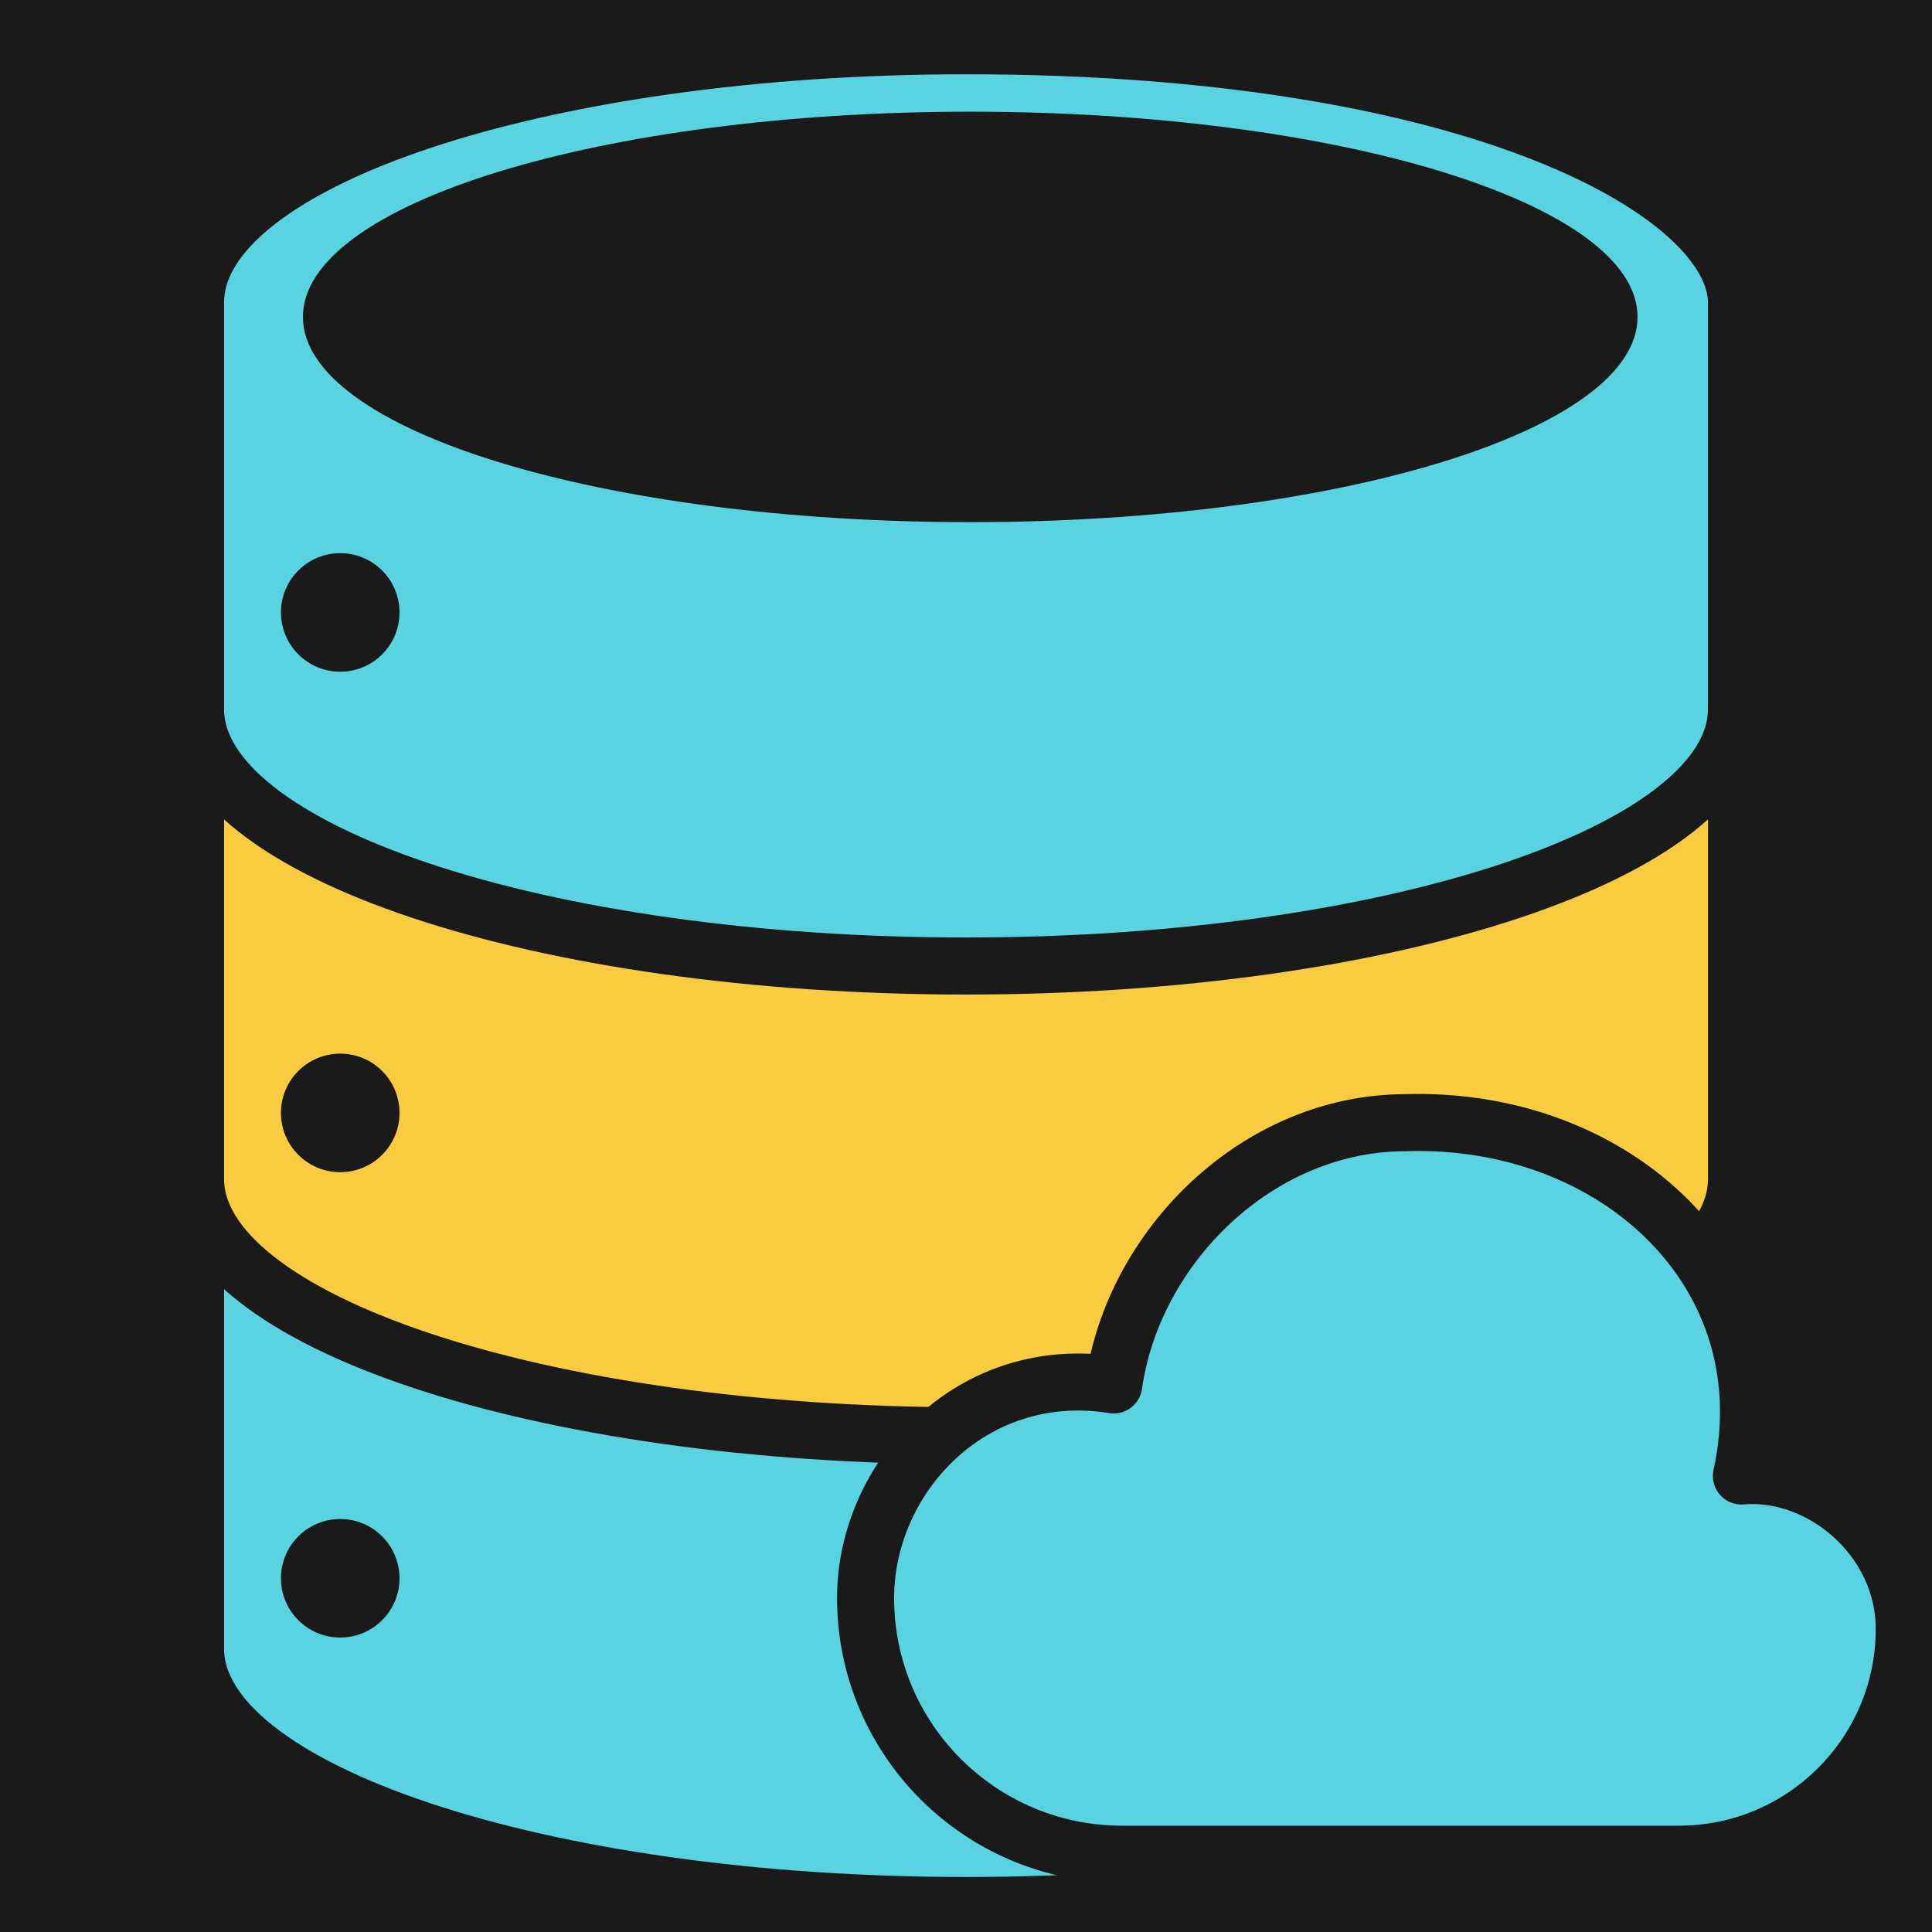
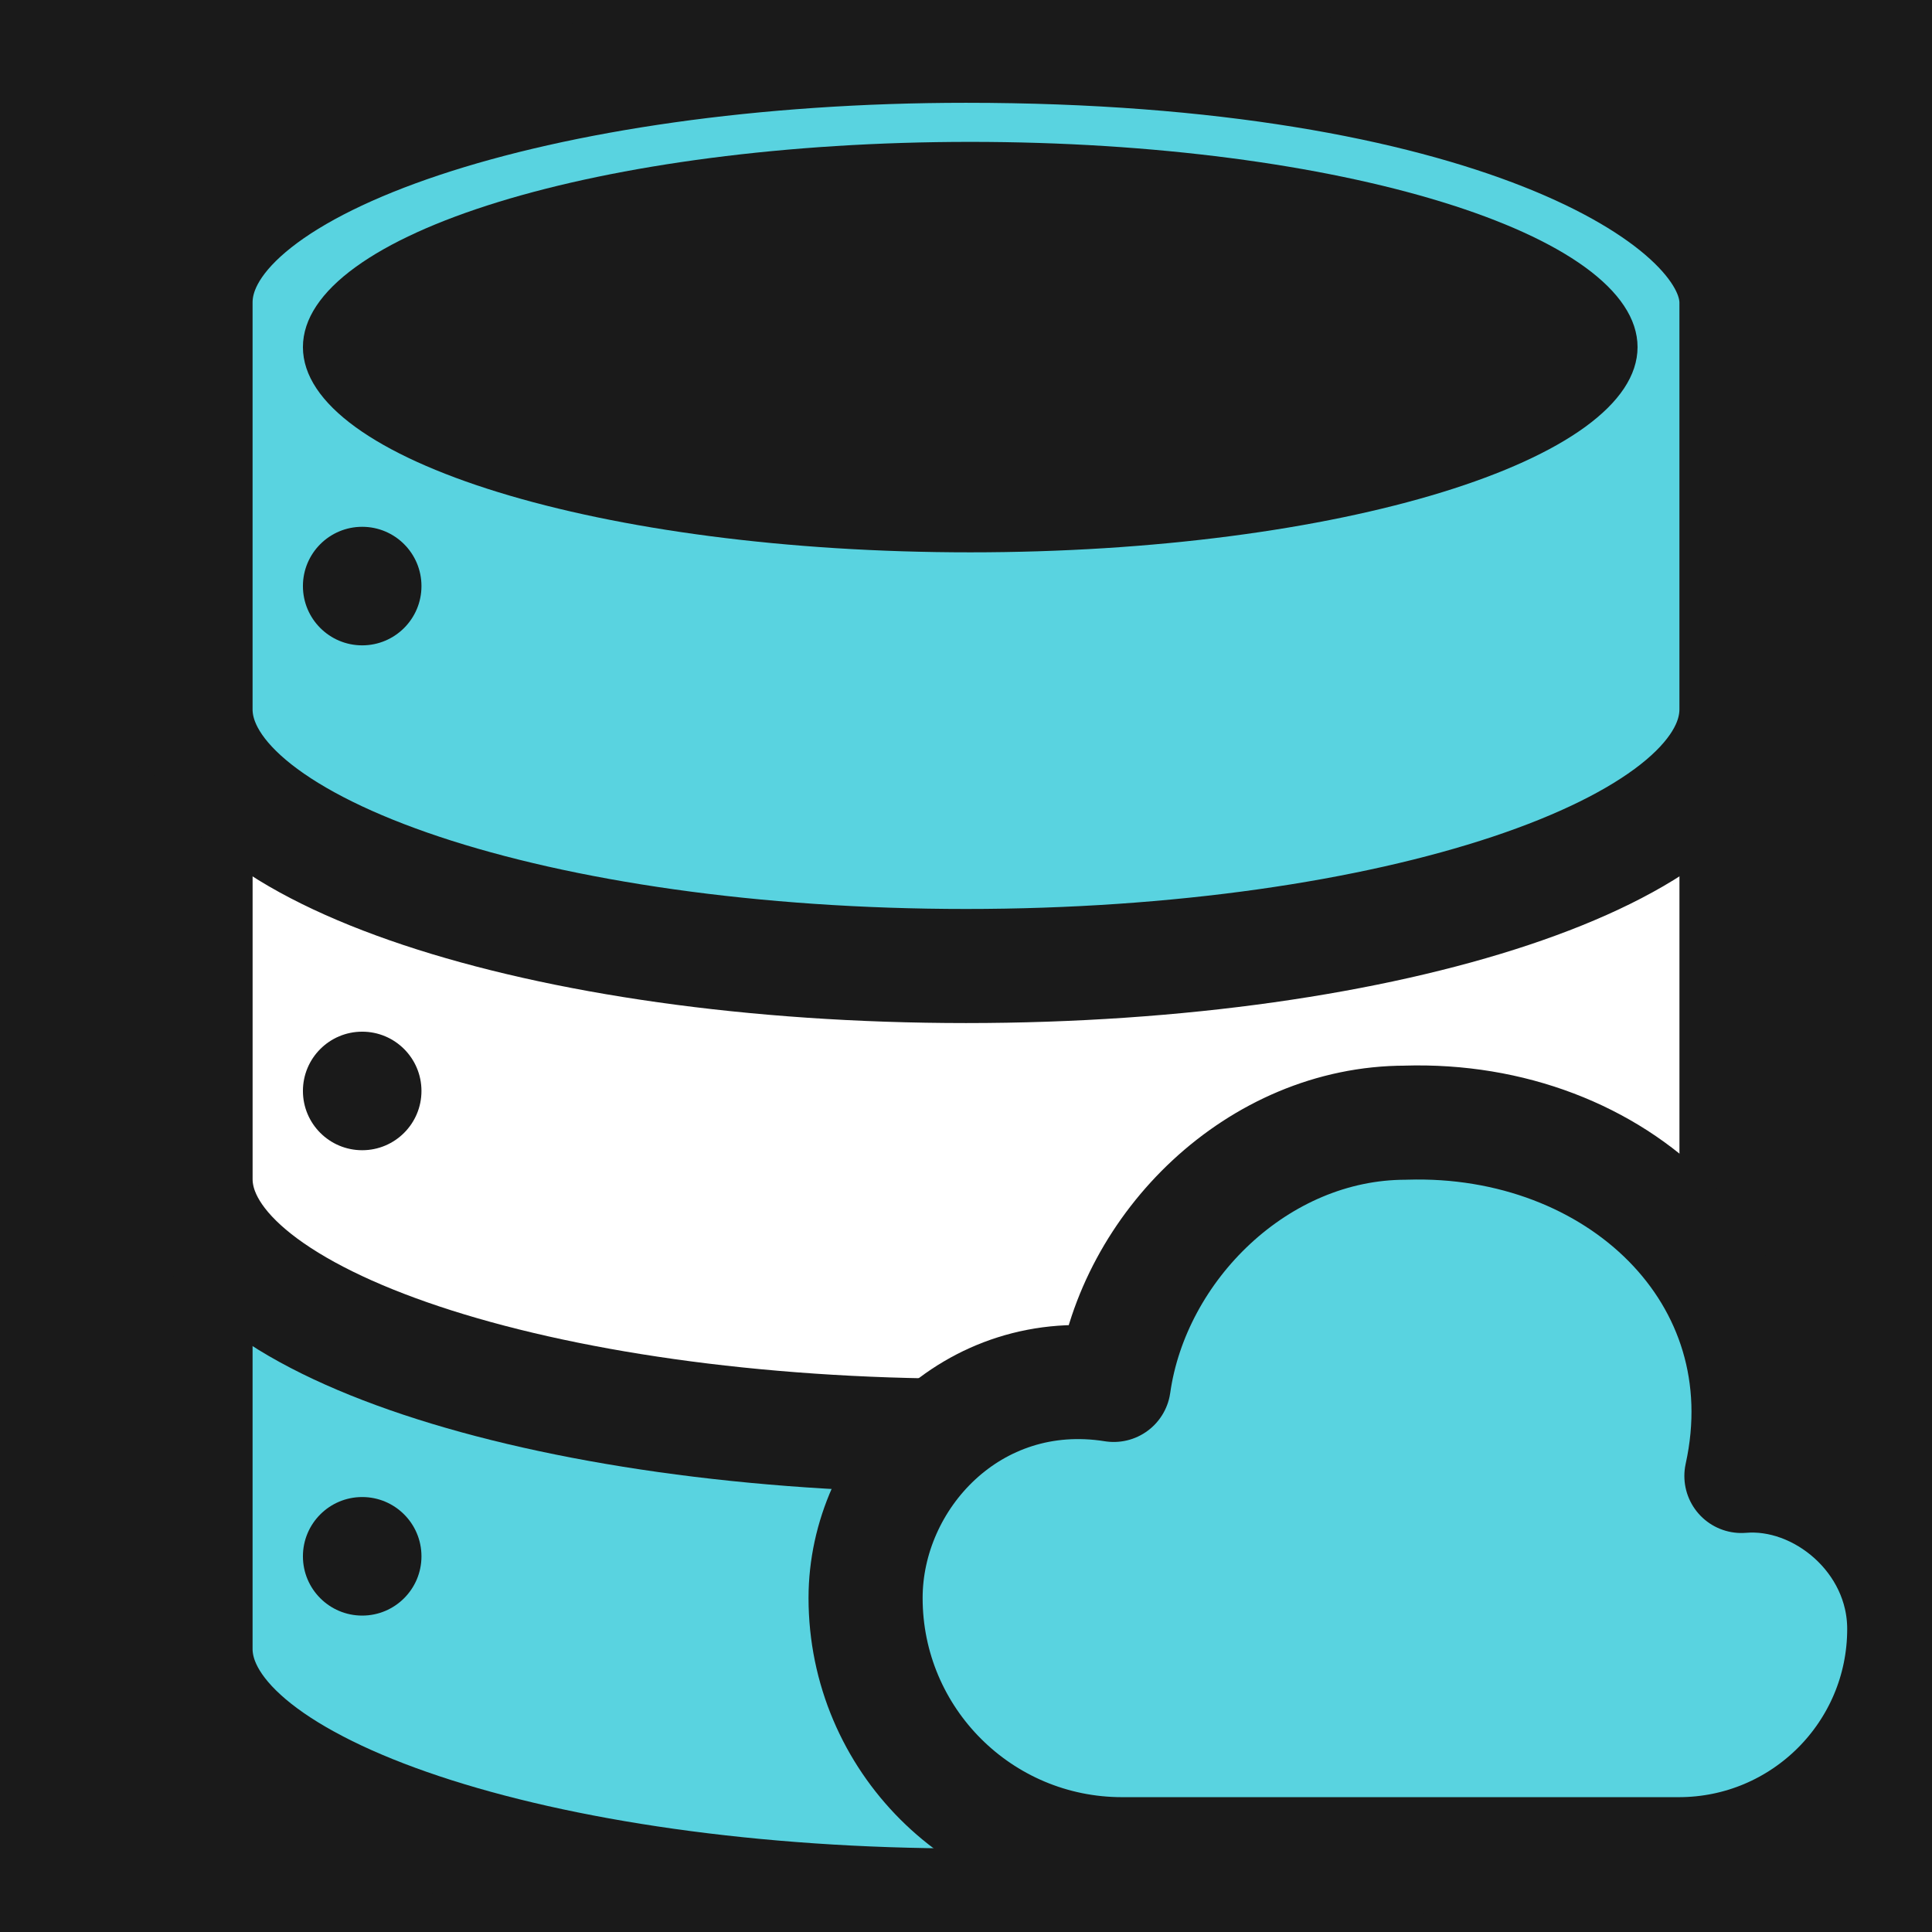
<svg xmlns="http://www.w3.org/2000/svg" width="256" height="256" viewBox="0 0 67.733 67.733" version="1.1" id="svg1" xml:space="preserve">
  <defs id="defs1" />
  <g id="layer1">
    <rect style="fill:#1a1a1a;fill-opacity:1;stroke-width:2;stroke-linecap:round;stroke-linejoin:round;stroke-dasharray:6, 6" id="rect1" width="67.733" height="67.733" x="0" y="0" />
    <rect style="display:inline;fill:#59d3e0;fill-opacity:1;stroke-width:2;stroke-linecap:round;stroke-linejoin:round;stroke-dasharray:6, 6" id="rect2" width="13.034" height="13.034" x="-24.175" y="7.575" />
    <rect style="display:inline;fill:#f9cb40;fill-opacity:1;stroke-width:2;stroke-linecap:round;stroke-linejoin:round;stroke-dasharray:6, 6" id="rect3" width="13.034" height="13.034" x="-24.175" y="25.066" />
    <rect style="display:inline;fill:#cd533b;fill-opacity:1;stroke-width:2;stroke-linecap:round;stroke-linejoin:round;stroke-dasharray:6, 6" id="rect4" width="13.034" height="13.034" x="-24.175" y="42.556" />
    <rect style="display:inline;fill:#cc978e;fill-opacity:1;stroke-width:2;stroke-linecap:round;stroke-linejoin:round;stroke-dasharray:6, 6" id="rect4-3" width="13.034" height="13.034" x="-24.175" y="60.046" />
    <rect style="display:inline;fill:#1a1a1a;fill-opacity:1;stroke-width:2;stroke-linecap:round;stroke-linejoin:round;stroke-dasharray:6, 6" id="rect14" width="13.034" height="13.034" x="-24.175" y="-10.74" />
  </g>
  <g id="layer2" style="display:none">
    <text xml:space="preserve" style="font-size:68.877px;line-height:1.2;font-family:'JetBrainsMono Nerd Font Propo';-inkscape-font-specification:'JetBrainsMono Nerd Font Propo';text-align:end;writing-mode:lr-tb;direction:ltr;text-orientation:upright;text-anchor:end;fill:#1a1a1a;fill-opacity:1;stroke:none;stroke-width:10;stroke-linecap:round;stroke-linejoin:round" x="68.202" y="60.591" id="text1">
      <tspan id="tspan1" style="font-style:normal;font-variant:normal;font-weight:900;font-stretch:normal;font-family:'Noto Sans';-inkscape-font-specification:'Noto Sans Heavy';fill:#1a1a1a;stroke:none;stroke-width:10" x="68.202" y="60.591">in</tspan>
    </text>
  </g>
  <g id="layer5" style="display:none">
-     <g id="g14" transform="translate(-0.1195968,0.2645835)">
-       <path id="rect7" style="fill:#59d3e0;fill-opacity:1;stroke:#1a1a1a;stroke-width:1.348;stroke-linecap:round;stroke-linejoin:round;stroke-dasharray:none;stroke-opacity:1" d="M 15.012,21.394 H 26.448 V 19.54 H 15.926 l 0,-4.789 c 0,-1.899 1.518,-3.694 3.402,-3.929 1.983,-0.247 4.585,-0.507 7.12,-0.568 2.531,-0.061 5.507,0.197 7.87,0.473 2.326,0.272 4.199,2.484 4.199,4.826 l 0,5.841 v 3.772 a 4.444,4.444 135 0 1 -4.444,4.444 H 22.042 l -0.357,9.256 h -6.514 c -1.829,0 -3.595,-1.456 -3.856,-3.266 -0.264,-1.832 -0.524,-4.119 -0.513,-5.99 0.01,-1.732 0.233,-3.602 0.472,-5.12 0.271,-1.719 1.998,-3.096 3.739,-3.096 z" transform="matrix(1.482472,0,0,1.484409,-10.67703,-7.760864)" />
-       <ellipse style="fill:#1a1a1a;fill-opacity:1;stroke:none;stroke-width:2;stroke-linecap:round;stroke-linejoin:round;stroke-opacity:1" id="path12" cx="21.495" cy="14.615" rx="2.282" ry="2.285" />
-       <path id="path13" style="fill:#f9cb40;fill-opacity:1;stroke:#1a1a1a;stroke-width:1.348;stroke-linecap:round;stroke-linejoin:round;stroke-dasharray:none;stroke-opacity:1" d="M 15.012,21.394 H 26.448 V 19.54 H 15.926 l 0,-4.789 c 0,-1.899 1.518,-3.694 3.402,-3.929 1.983,-0.247 4.585,-0.507 7.12,-0.568 2.531,-0.061 5.507,0.197 7.87,0.473 2.326,0.272 4.199,2.484 4.199,4.826 l 0,5.841 v 3.772 a 4.444,4.444 135 0 1 -4.444,4.444 h -12.388 v 9.256 h -6.514 c -1.829,0 -3.595,-1.456 -3.856,-3.266 -0.264,-1.832 -0.524,-4.119 -0.513,-5.99 0.01,-1.732 0.233,-3.602 0.472,-5.12 0.271,-1.719 1.998,-3.096 3.739,-3.096 z" transform="matrix(-1.482472,0,0,-1.484409,78.64955,74.96503)" />
-       <ellipse style="fill:#1a1a1a;fill-opacity:1;stroke:none;stroke-width:2;stroke-linecap:round;stroke-linejoin:round;stroke-opacity:1" id="circle14" cx="47.694" cy="52.326" rx="2.282" ry="2.285" />
-     </g>
+     <path id="rect7" style="fill:#59d3e0;fill-opacity:1;stroke:#1a1a1a;stroke-width:2.696;stroke-linecap:round;stroke-linejoin:round;stroke-dasharray:none;stroke-opacity:1" d="M 15.012,21.394 H 26.448 V 19.54 H 15.926 V 14.75 c 0,-1.899 1.518,-3.694 3.402,-3.929 1.983,-0.247 4.585,-0.507 7.12,-0.568 2.531,-0.061 5.507,0.197 7.87,0.473 2.326,0.272 4.199,2.484 4.199,4.826 v 5.841 3.772 a 4.444,4.444 135 0 1 -4.444,4.444 H 22.042 l -0.357,9.256 h -6.514 c -1.829,0 -3.595,-1.456 -3.856,-3.266 -0.264,-1.832 -0.524,-4.119 -0.513,-5.99 0.01,-1.732 0.233,-3.602 0.472,-5.12 0.271,-1.719 1.998,-3.096 3.739,-3.096 z" transform="matrix(1.482472,0,0,1.484409,-10.79662,-7.49628)" />
+     <ellipse style="fill:#1a1a1a;fill-opacity:1;stroke:none;stroke-width:2;stroke-linecap:round;stroke-linejoin:round;stroke-opacity:1" id="path12" cx="21.376" cy="14.88" rx="2.282" ry="2.285" />
+     <path id="path13" style="fill:#ffffff;fill-opacity:1;stroke:#1a1a1a;stroke-width:2.696;stroke-linecap:round;stroke-linejoin:round;stroke-dasharray:none;stroke-opacity:1" d="M 15.012,21.394 H 26.448 V 19.54 H 15.926 V 14.75 c 0,-1.899 1.518,-3.694 3.402,-3.929 1.983,-0.247 4.585,-0.507 7.12,-0.568 2.531,-0.061 5.507,0.197 7.87,0.473 2.326,0.272 4.199,2.484 4.199,4.826 v 5.841 3.772 a 4.444,4.444 135 0 1 -4.444,4.444 h -12.388 v 9.256 h -6.514 c -1.829,0 -3.595,-1.456 -3.856,-3.266 -0.264,-1.832 -0.524,-4.119 -0.513,-5.99 0.01,-1.732 0.233,-3.602 0.472,-5.12 0.271,-1.719 1.998,-3.096 3.739,-3.096 z" transform="matrix(-1.482472,0,0,-1.484409,78.52996,75.22961)" />
+     <ellipse style="fill:#1a1a1a;fill-opacity:1;stroke:none;stroke-width:2;stroke-linecap:round;stroke-linejoin:round;stroke-opacity:1" id="circle14" cx="47.574" cy="52.591" rx="2.282" ry="2.285" />
  </g>
  <g id="layer6" style="display:none">
-     <g id="g23" transform="matrix(1.319643,0,0,1.319643,-18.04436,-9.651619)" style="stroke-width:0.758">
-       <text xml:space="preserve" style="font-style:normal;font-variant:normal;font-weight:900;font-stretch:normal;font-size:31.199px;line-height:1.2;font-family:'Noto Sans';-inkscape-font-specification:'Noto Sans Heavy';text-align:start;writing-mode:lr-tb;direction:ltr;text-orientation:upright;text-anchor:start;opacity:1;fill:#f9cb40;fill-opacity:1;stroke:none;stroke-width:1.516;stroke-linecap:round;stroke-linejoin:round;stroke-dasharray:none;stroke-opacity:1" x="13.544" y="32.009" id="text14" transform="skewY(34.37287)">
-         <tspan id="tspan14" style="font-style:normal;font-variant:normal;font-weight:900;font-stretch:normal;font-family:'Noto Sans';-inkscape-font-specification:'Noto Sans Heavy';fill:#f9cb40;fill-opacity:1;stroke:none;stroke-width:1.516" x="13.544" y="32.009">N</tspan>
-       </text>
-       <g id="g18" transform="matrix(1.198347,-0.5289257,0,1.198347,-6.805708,15.619)" style="fill:#59d3e0;fill-opacity:1;stroke-width:0.632">
-         <rect style="opacity:1;fill:#59d3e0;fill-opacity:1;stroke:none;stroke-width:1.265;stroke-linecap:round;stroke-linejoin:round;stroke-dasharray:none;stroke-opacity:1" id="rect15" width="8.157" height="8.157" x="39.402" y="33.553" />
-         <rect style="opacity:1;fill:#59d3e0;fill-opacity:1;stroke:none;stroke-width:1.265;stroke-linecap:round;stroke-linejoin:round;stroke-dasharray:none;stroke-opacity:1" id="rect16" width="8.157" height="8.157" x="49.868" y="33.553" />
-         <rect style="opacity:1;fill:#59d3e0;fill-opacity:1;stroke:none;stroke-width:1.265;stroke-linecap:round;stroke-linejoin:round;stroke-dasharray:none;stroke-opacity:1" id="rect17" width="8.157" height="8.157" x="39.402" y="44.019" />
-         <rect style="opacity:1;fill:#59d3e0;fill-opacity:1;stroke:none;stroke-width:1.265;stroke-linecap:round;stroke-linejoin:round;stroke-dasharray:none;stroke-opacity:1" id="rect18" width="8.157" height="8.157" x="49.868" y="44.019" />
-       </g>
-       <g id="g22" transform="matrix(1.148852,-0.508298,1.189344,0.7237613,-67.75962,13.73662)" style="fill:#59d3e0;fill-opacity:1;stroke-width:0.632">
-         <rect style="opacity:1;fill:#59d3e0;fill-opacity:1;stroke:none;stroke-width:1.265;stroke-linecap:round;stroke-linejoin:round;stroke-dasharray:none;stroke-opacity:1" id="rect19" width="8.157" height="8.157" x="39.402" y="33.553" />
-         <rect style="opacity:1;fill:#59d3e0;fill-opacity:1;stroke:none;stroke-width:1.265;stroke-linecap:round;stroke-linejoin:round;stroke-dasharray:none;stroke-opacity:1" id="rect20" width="8.157" height="8.157" x="49.868" y="33.553" />
-         <rect style="opacity:1;fill:#59d3e0;fill-opacity:1;stroke:none;stroke-width:1.265;stroke-linecap:round;stroke-linejoin:round;stroke-dasharray:none;stroke-opacity:1" id="rect21" width="8.157" height="8.157" x="39.402" y="44.019" />
-         <rect style="opacity:1;fill:#59d3e0;fill-opacity:1;stroke:none;stroke-width:1.265;stroke-linecap:round;stroke-linejoin:round;stroke-dasharray:none;stroke-opacity:1" id="rect22" width="8.157" height="8.157" x="49.868" y="44.019" />
-       </g>
+     <text xml:space="preserve" style="font-style:normal;font-variant:normal;font-weight:900;font-stretch:normal;font-size:41.171px;line-height:1.2;font-family:'Noto Sans';-inkscape-font-specification:'Noto Sans Heavy';text-align:start;writing-mode:lr-tb;direction:ltr;text-orientation:upright;text-anchor:start;fill:#59d3e0;fill-opacity:1;stroke:none;stroke-width:2;stroke-linecap:round;stroke-linejoin:round;stroke-dasharray:none;stroke-opacity:1" x="-0.172" y="44.931" id="text14" transform="skewY(34.37287)">
+       <tspan id="tspan14" style="font-style:normal;font-variant:normal;font-weight:900;font-stretch:normal;font-family:'Noto Sans';-inkscape-font-specification:'Noto Sans Heavy';fill:#59d3e0;fill-opacity:1;stroke:none;stroke-width:2" x="-0.172" y="44.931">N</tspan>
+     </text>
+     <g id="g18" transform="matrix(1.58139,-0.6979928,0,1.58139,-27.02546,10.95988)" style="fill:#ffffff;fill-opacity:1;stroke-width:0.632">
+       <rect style="opacity:1;fill:#ffffff;fill-opacity:1;stroke:none;stroke-width:1.265;stroke-linecap:round;stroke-linejoin:round;stroke-dasharray:none;stroke-opacity:1" id="rect15" width="8.157" height="8.157" x="39.402" y="33.553" />
+       <rect style="opacity:1;fill:#ffffff;fill-opacity:1;stroke:none;stroke-width:1.265;stroke-linecap:round;stroke-linejoin:round;stroke-dasharray:none;stroke-opacity:1" id="rect16" width="8.157" height="8.157" x="49.868" y="33.553" />
+       <rect style="opacity:1;fill:#ffffff;fill-opacity:1;stroke:none;stroke-width:1.265;stroke-linecap:round;stroke-linejoin:round;stroke-dasharray:none;stroke-opacity:1" id="rect17" width="8.157" height="8.157" x="39.402" y="44.019" />
+       <rect style="opacity:1;fill:#ffffff;fill-opacity:1;stroke:none;stroke-width:1.265;stroke-linecap:round;stroke-linejoin:round;stroke-dasharray:none;stroke-opacity:1" id="rect18" width="8.157" height="8.157" x="49.868" y="44.019" />
+     </g>
+     <g id="g22" transform="matrix(1.516074,-0.6707717,1.569509,0.9551062,-107.4629,8.475806)" style="fill:#ffffff;fill-opacity:1;stroke-width:0.632">
+       <rect style="opacity:1;fill:#ffffff;fill-opacity:1;stroke:none;stroke-width:1.265;stroke-linecap:round;stroke-linejoin:round;stroke-dasharray:none;stroke-opacity:1" id="rect19" width="8.157" height="8.157" x="39.402" y="33.553" />
+       <rect style="opacity:1;fill:#ffffff;fill-opacity:1;stroke:none;stroke-width:1.265;stroke-linecap:round;stroke-linejoin:round;stroke-dasharray:none;stroke-opacity:1" id="rect20" width="8.157" height="8.157" x="49.868" y="33.553" />
+       <rect style="opacity:1;fill:#ffffff;fill-opacity:1;stroke:none;stroke-width:1.265;stroke-linecap:round;stroke-linejoin:round;stroke-dasharray:none;stroke-opacity:1" id="rect21" width="8.157" height="8.157" x="39.402" y="44.019" />
+       <rect style="opacity:1;fill:#ffffff;fill-opacity:1;stroke:none;stroke-width:1.265;stroke-linecap:round;stroke-linejoin:round;stroke-dasharray:none;stroke-opacity:1" id="rect22" width="8.157" height="8.157" x="49.868" y="44.019" />
    </g>
  </g>
  <g id="layer7" style="display:none">
-     <rect style="opacity:1;fill:#59d3e0;fill-opacity:1;stroke:none;stroke-width:2;stroke-linecap:round;stroke-linejoin:round;stroke-dasharray:none;stroke-opacity:1" id="rect23" width="11.851" height="46.789" x="1.288" y="18.47" ry="2.176" />
-     <rect style="opacity:1;fill:#59d3e0;fill-opacity:1;stroke:none;stroke-width:2;stroke-linecap:round;stroke-linejoin:round;stroke-dasharray:none;stroke-opacity:1" id="rect27" width="11.851" height="47.713" x="54.62" y="2.617" ry="2.219" />
-     <g id="g29" transform="translate(-1.76389)">
-       <rect style="opacity:1;fill:#59d3e0;fill-opacity:1;stroke:none;stroke-width:2;stroke-linecap:round;stroke-linejoin:round;stroke-dasharray:none;stroke-opacity:1" id="rect25" width="11.851" height="47.713" x="20.83" y="2.617" ry="2.219" />
-       <rect style="opacity:1;fill:#f9cb40;fill-opacity:1;stroke:#1a1a1a;stroke-width:2;stroke-linecap:round;stroke-linejoin:round;stroke-dasharray:none;stroke-opacity:1" id="rect28" width="16.776" height="16.776" x="18.367" y="21.086" ry="2.463" />
-     </g>
-     <g id="g30" transform="translate(-0.3527754)">
-       <rect style="opacity:1;fill:#59d3e0;fill-opacity:1;stroke:none;stroke-width:2;stroke-linecap:round;stroke-linejoin:round;stroke-dasharray:none;stroke-opacity:1" id="rect26" width="11.851" height="46.789" x="37.196" y="18.47" ry="2.176" />
-       <rect style="opacity:1;fill:#f9cb40;fill-opacity:1;stroke:#1a1a1a;stroke-width:2;stroke-linecap:round;stroke-linejoin:round;stroke-dasharray:none;stroke-opacity:1" id="rect29" width="16.776" height="16.776" x="34.733" y="31.244" ry="2.463" />
-     </g>
+     <rect style="opacity:1;fill:#ffffff;fill-opacity:1;stroke:none;stroke-width:2;stroke-linecap:round;stroke-linejoin:round;stroke-dasharray:none;stroke-opacity:1" id="rect23" width="11.851" height="46.789" x="1.288" y="18.47" ry="2.176" />
+     <rect style="opacity:1;fill:#ffffff;fill-opacity:1;stroke:none;stroke-width:2;stroke-linecap:round;stroke-linejoin:round;stroke-dasharray:none;stroke-opacity:1" id="rect27" width="11.851" height="47.713" x="54.62" y="2.617" ry="2.219" />
+     <rect style="fill:#ffffff;fill-opacity:1;stroke:none;stroke-width:2;stroke-linecap:round;stroke-linejoin:round;stroke-dasharray:none;stroke-opacity:1" id="rect25" width="11.851" height="47.713" x="19.066" y="2.617" ry="2.219" />
+     <rect style="fill:#59d3e0;fill-opacity:1;stroke:#1a1a1a;stroke-width:4;stroke-linecap:round;stroke-linejoin:round;stroke-dasharray:none;stroke-opacity:1" id="rect28" width="16.776" height="16.776" x="16.603" y="21.086" ry="2.463" />
+     <rect style="fill:#ffffff;fill-opacity:1;stroke:none;stroke-width:2;stroke-linecap:round;stroke-linejoin:round;stroke-dasharray:none;stroke-opacity:1" id="rect26" width="11.851" height="46.789" x="36.843" y="18.47" ry="2.176" />
+     <rect style="fill:#59d3e0;fill-opacity:1;stroke:#1a1a1a;stroke-width:4;stroke-linecap:round;stroke-linejoin:round;stroke-dasharray:none;stroke-opacity:1" id="rect29" width="16.776" height="16.776" x="34.38" y="31.244" ry="2.463" />
  </g>
-   <g id="layer8">
-     <path id="path32" style="opacity:1;fill:#59d3e0;fill-opacity:1;stroke:#1a1a1a;stroke-width:2;stroke-linecap:round;stroke-linejoin:round;stroke-dasharray:none;stroke-opacity:1" d="M 33.867,34.541 C 18.948,34.541 6.855,38.572 6.855,43.545 V 57.8 c -3.416e-4,4.973 12.093,9.004 27.011,9.004 14.918,1.9e-5 27.012,-4.031 27.012,-9.004 V 43.548 c 0,-3.787 -8.942,-9.007 -27.012,-9.007 z" />
-     <path id="path31" style="opacity:1;fill:#f9cb40;fill-opacity:1;stroke:#1a1a1a;stroke-width:2;stroke-linecap:round;stroke-linejoin:round;stroke-dasharray:none;stroke-opacity:1" d="m 33.867,18.072 c -14.918,7.6e-5 -27.012,4.031 -27.011,9.004 v 14.255 c -3.416e-4,4.973 12.093,9.004 27.011,9.004 14.918,1.9e-5 27.012,-4.031 27.012,-9.004 V 27.079 c 0,-3.787 -8.942,-9.007 -27.012,-9.007 z" />
-     <path id="path30" style="opacity:1;fill:#59d3e0;fill-opacity:1;stroke:#1a1a1a;stroke-width:2;stroke-linecap:round;stroke-linejoin:round;stroke-dasharray:none;stroke-opacity:1" d="M 33.867,1.604 C 18.948,1.604 6.855,5.635 6.855,10.608 v 14.255 c -3.416e-4,4.973 12.093,9.004 27.011,9.004 14.918,1.9e-5 27.012,-4.031 27.012,-9.004 V 10.611 c 0,-3.787 -8.942,-9.007 -27.012,-9.007 z" />
-     <ellipse style="opacity:1;fill:#1a1a1a;fill-opacity:1;stroke:none;stroke-width:2;stroke-linecap:round;stroke-linejoin:round;stroke-dasharray:none;stroke-opacity:1" id="path33" cx="34.015" cy="11.111" rx="23.395" ry="7.195" />
-     <circle style="opacity:1;fill:#1a1a1a;fill-opacity:1;stroke:none;stroke-width:2;stroke-linecap:round;stroke-linejoin:round;stroke-dasharray:none;stroke-opacity:1" id="path34" cx="11.928" cy="21.471" r="2.078" />
-     <circle style="opacity:1;fill:#1a1a1a;fill-opacity:1;stroke:none;stroke-width:2;stroke-linecap:round;stroke-linejoin:round;stroke-dasharray:none;stroke-opacity:1" id="circle34" cx="11.928" cy="39.017" r="2.078" />
-     <circle style="opacity:1;fill:#1a1a1a;fill-opacity:1;stroke:none;stroke-width:2;stroke-linecap:round;stroke-linejoin:round;stroke-dasharray:none;stroke-opacity:1" id="circle35" cx="11.928" cy="55.332" r="2.078" />
-     <path id="path35" style="opacity:1;fill:#59d3e0;fill-opacity:1;stroke:#1a1a1a;stroke-width:2;stroke-linecap:round;stroke-linejoin:round;stroke-dasharray:none;stroke-opacity:1" d="m 49.278,39.36 c -5.181,1.68e-4 -9.546,4.341 -10.232,9.193 -4.981,-0.795 -8.7,3.244 -8.7,7.47 10e-6,4.961 4.027,8.983 8.995,8.983 1.581,2.5e-5 18.038,1.4e-5 19.513,0 4.367,-6.2e-5 7.906,-3.535 7.906,-7.897 6.6e-5,-3.187 -2.918,-5.599 -5.709,-5.364 1.556,-7.066 -4.363,-12.616 -11.773,-12.386 z" />
+   <g id="layer8" style="display:inline">
+     <path id="path32" style="opacity:1;fill:#59d3e0;fill-opacity:1;stroke:#1a1a1a;stroke-width:4;stroke-linecap:round;stroke-linejoin:round;stroke-dasharray:none;stroke-opacity:1" d="M 33.867,34.541 C 18.948,34.541 6.855,38.572 6.855,43.545 V 57.8 c -3.416e-4,4.973 12.093,9.004 27.011,9.004 14.918,1.9e-5 27.012,-4.031 27.012,-9.004 V 43.548 c 0,-3.787 -8.942,-9.007 -27.012,-9.007 z" />
+     <path id="path31" style="opacity:1;fill:#ffffff;fill-opacity:1;stroke:#1a1a1a;stroke-width:4;stroke-linecap:round;stroke-linejoin:round;stroke-dasharray:none;stroke-opacity:1" d="m 33.867,18.072 c -14.918,7.6e-5 -27.012,4.031 -27.011,9.004 v 14.255 c -3.416e-4,4.973 12.093,9.004 27.011,9.004 14.918,1.9e-5 27.012,-4.031 27.012,-9.004 V 27.079 c 0,-3.787 -8.942,-9.007 -27.012,-9.007 z" />
+     <path id="path30" style="opacity:1;fill:#59d3e0;fill-opacity:1;stroke:#1a1a1a;stroke-width:4;stroke-linecap:round;stroke-linejoin:round;stroke-dasharray:none;stroke-opacity:1" d="M 33.867,1.604 C 18.948,1.604 6.855,5.635 6.855,10.608 v 14.255 c -3.416e-4,4.973 12.093,9.004 27.011,9.004 14.918,1.9e-5 27.012,-4.031 27.012,-9.004 V 10.611 c 0,-3.787 -8.942,-9.007 -27.012,-9.007 z" />
+     <ellipse style="opacity:1;fill:#1a1a1a;fill-opacity:1;stroke:none;stroke-width:2;stroke-linecap:round;stroke-linejoin:round;stroke-dasharray:none;stroke-opacity:1" id="path33" cx="34.015" cy="12.169" rx="23.395" ry="7.195" />
+     <circle style="opacity:1;fill:#1a1a1a;fill-opacity:1;stroke:none;stroke-width:2;stroke-linecap:round;stroke-linejoin:round;stroke-dasharray:none;stroke-opacity:1" id="path34" cx="12.698" cy="20.547" r="2.078" />
+     <circle style="opacity:1;fill:#1a1a1a;fill-opacity:1;stroke:none;stroke-width:2;stroke-linecap:round;stroke-linejoin:round;stroke-dasharray:none;stroke-opacity:1" id="circle34" cx="12.698" cy="38.247" r="2.078" />
+     <circle style="opacity:1;fill:#1a1a1a;fill-opacity:1;stroke:none;stroke-width:2;stroke-linecap:round;stroke-linejoin:round;stroke-dasharray:none;stroke-opacity:1" id="circle35" cx="12.698" cy="54.562" r="2.078" />
+     <path id="path35" style="opacity:1;fill:#59d3e0;fill-opacity:1;stroke:#1a1a1a;stroke-width:4;stroke-linecap:round;stroke-linejoin:round;stroke-dasharray:none;stroke-opacity:1" d="m 49.278,39.36 c -5.181,1.68e-4 -9.546,4.341 -10.232,9.193 -4.981,-0.795 -8.7,3.244 -8.7,7.47 10e-6,4.961 4.027,8.983 8.995,8.983 1.581,2.5e-5 18.038,1.4e-5 19.513,0 4.367,-6.2e-5 7.906,-3.535 7.906,-7.897 6.6e-5,-3.187 -2.918,-5.599 -5.709,-5.364 1.556,-7.066 -4.363,-12.616 -11.773,-12.386 z" />
  </g>
  <g id="layer3" style="display:none">
    <path id="rect5" style="fill:#1a1a1a;stroke-width:10;stroke-linecap:round;stroke-linejoin:round" d="m 18.87,16.095 c 9.449,-1.829 19.446,-1.829 29.993,0 8.562,1.485 15.686,6.996 15.686,15.686 0,8.69 -7.195,13.835 -15.686,15.686 -10.912,2.378 -20.91,2.378 -29.993,0 -8.407,-2.201 -15.686,-6.996 -15.686,-15.686 0,-8.69 7.154,-14.034 15.686,-15.686 z" />
    <path id="rect6" style="fill:#1a1a1a;stroke-width:10;stroke-linecap:round;stroke-linejoin:round" transform="rotate(90)" d="m 53.494,-42.659 h 21.322 c 4.871,0 8.792,3.921 8.792,8.792 0,4.871 -3.921,8.792 -8.792,8.792 H 53.494 c -4.871,0 -8.792,-3.921 -8.792,-8.792 0,-4.871 3.921,-8.792 8.792,-8.792 z" />
    <path style="fill:#1a1a1a;fill-opacity:1;stroke:none;stroke-width:10;stroke-linecap:round;stroke-linejoin:round" d="m 10.23,19.446 c 0,0 2.532,-12.65 5.616,-13.476 3.084,-0.826 11.479,8.988 11.479,8.988 z" id="path6" />
    <path style="fill:#1a1a1a;fill-opacity:1;stroke:none;stroke-width:10;stroke-linecap:round;stroke-linejoin:round" d="m 56.821,19.446 c 0,0 -2.532,-12.65 -5.616,-13.476 C 48.121,5.143 39.726,14.958 39.726,14.958 Z" id="path7" />
    <path style="fill:none;fill-opacity:1;stroke:#1a1a1a;stroke-width:5;stroke-linecap:round;stroke-linejoin:round;stroke-dasharray:none;stroke-opacity:1" d="m 27.088,56.787 c 0,0 -6.145,2.937 -9.404,1.235 -3.259,-1.702 -0.515,-6.787 -3.705,-7.684 -3.189,-0.896 -5.077,2.333 -5.077,2.333" id="path8" />
  </g>
  <g id="layer4" style="display:none">
    <g id="g10" transform="matrix(1.177416,0,0,1.177416,-6.008478,-7.390746)" style="stroke-width:0.849">
      <rect style="fill:#1a1a1a;fill-opacity:1;stroke:none;stroke-width:4.247;stroke-linecap:round;stroke-linejoin:round;stroke-dasharray:none;stroke-opacity:1" id="rect8" width="51.914" height="32.084" x="7.91" y="17.825" ry="6.459" />
      <path style="fill:#1a1a1a;fill-opacity:1;stroke:#ffffff;stroke-width:2.548;stroke-linecap:round;stroke-linejoin:round;stroke-dasharray:none;stroke-opacity:1" d="m 12.06,51.017 c 0,0 12.004,-20.071 21.918,-20.144 8.157,-0.06 23.112,19.345 23.112,19.345" id="path10" />
      <path style="fill:#1a1a1a;fill-opacity:1;stroke:#ffffff;stroke-width:2.548;stroke-linecap:round;stroke-linejoin:round;stroke-dasharray:none;stroke-opacity:1" d="m 12.06,19.064 c 0,0 12.004,20.071 21.918,20.144 8.157,0.06 23.112,-19.345 23.112,-19.345" id="path9" />
    </g>
  </g>
</svg>
